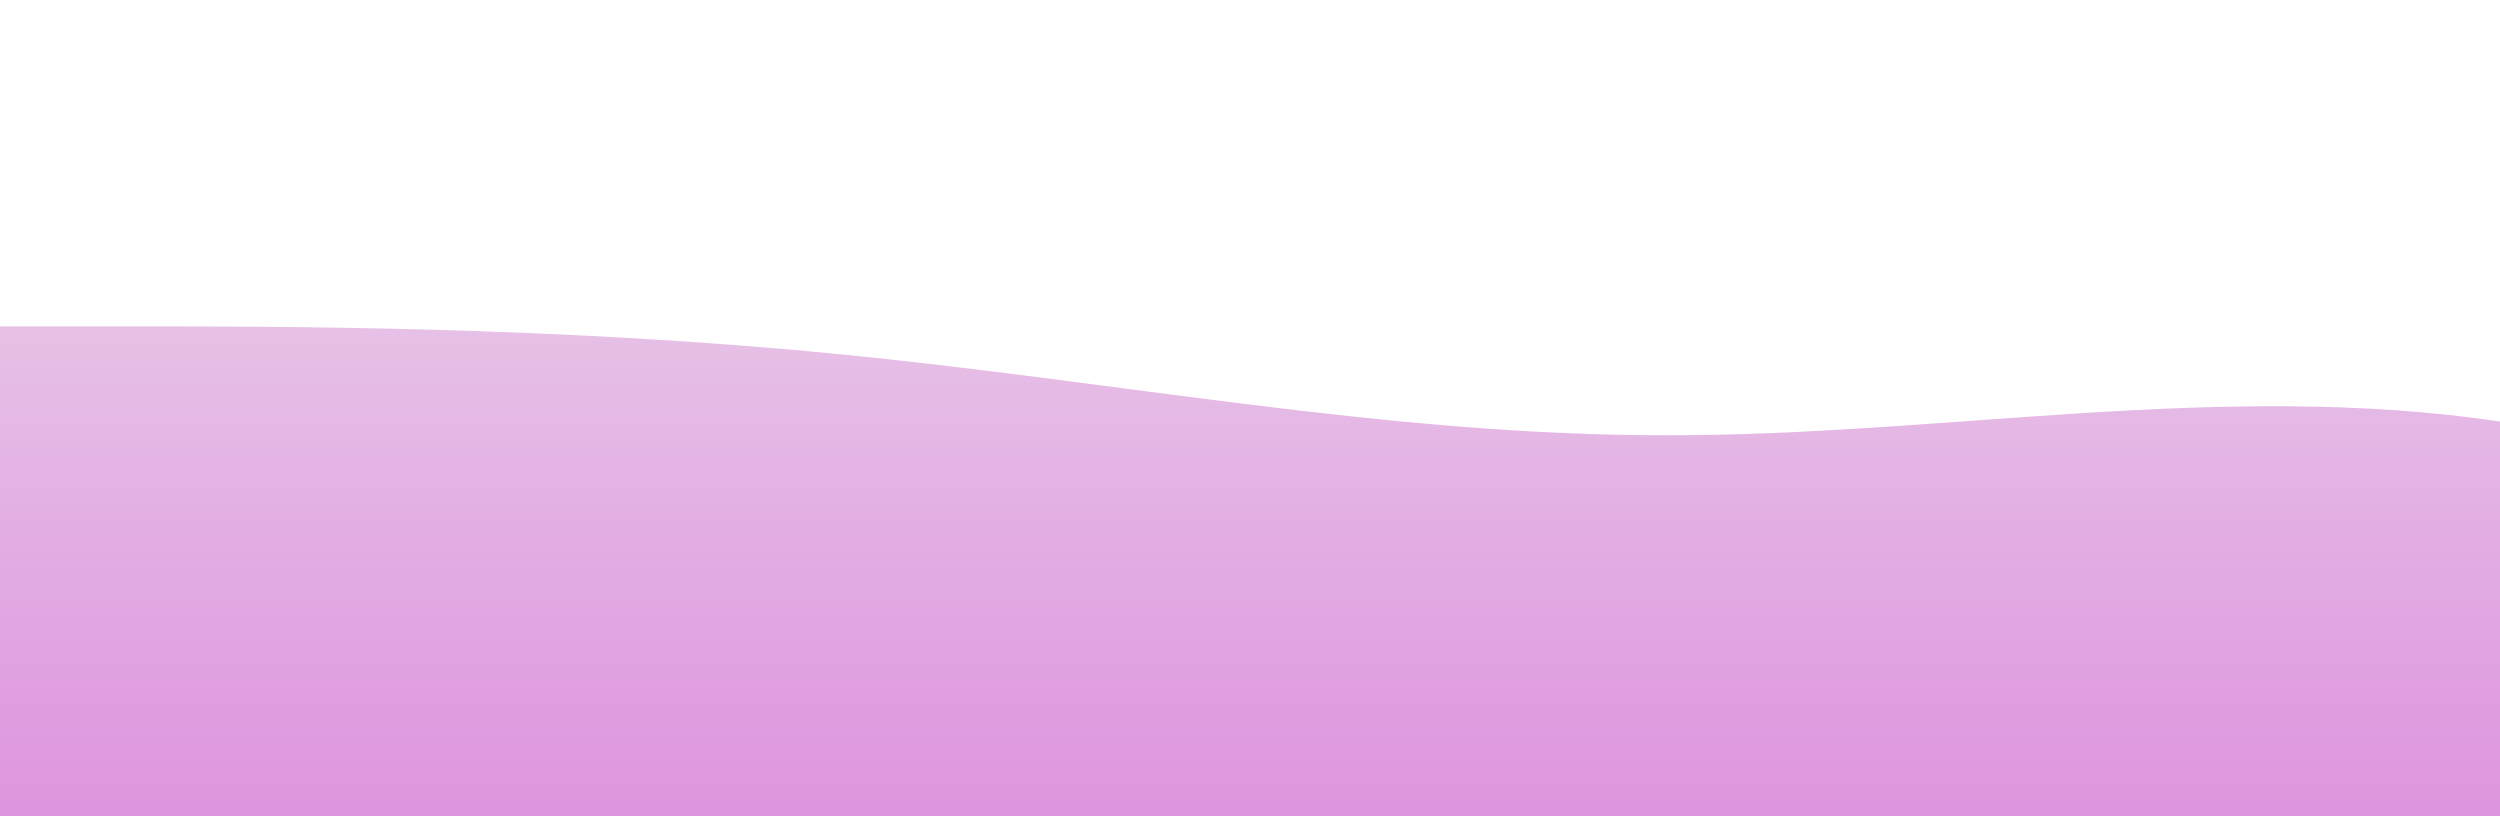
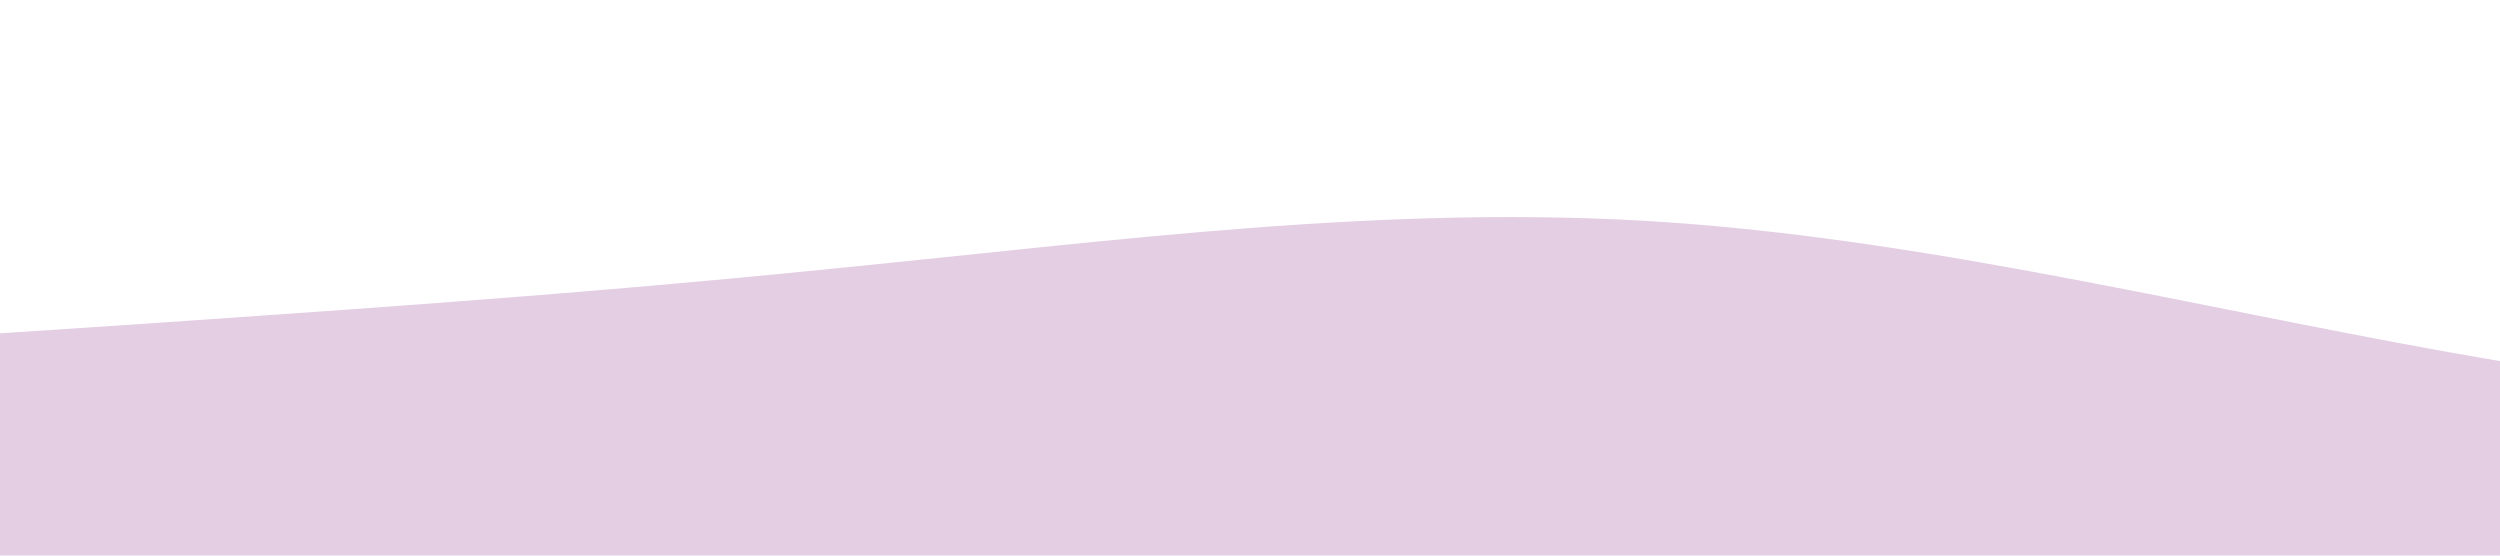
- <svg xmlns="http://www.w3.org/2000/svg" id="wave" style="transform:rotate(0deg); transition: 0.3s" viewBox="0 0 1440 470" version="1.1">
+ <svg xmlns="http://www.w3.org/2000/svg" id="wave" style="transform:rotate(0deg); transition: 0.3s" viewBox="0 0 1440 320" version="1.1">
  <defs>
    <linearGradient id="sw-gradient-0" x1="0" x2="0" y1="1" y2="0">
-       <stop stop-color="rgba(222.055, 147.676, 223.445, 1)" offset="0%" />
-       <stop stop-color="rgba(234.829, 217.511, 233.974, 1)" offset="100%" />
+       <stop stop-color="rgba(227, 206, 228, 1)" offset="0%" />
+       <stop stop-color="rgba(227, 206, 228, 1)" offset="100%" />
    </linearGradient>
  </defs>
-   <path style="transform:translate(0, 0px); opacity:1" fill="url(#sw-gradient-0)" d="M0,188L80,188C160,188,320,188,480,203.7C640,219,800,251,960,250.7C1120,251,1280,219,1440,242.8C1600,266,1760,345,1920,368.2C2080,392,2240,360,2400,297.7C2560,235,2720,141,2880,133.2C3040,125,3200,204,3360,203.7C3520,204,3680,125,3840,141C4000,157,4160,266,4320,274.2C4480,282,4640,188,4800,172.3C4960,157,5120,219,5280,227.2C5440,235,5600,188,5760,195.8C5920,204,6080,266,6240,274.2C6400,282,6560,235,6720,180.2C6880,125,7040,63,7200,39.2C7360,16,7520,31,7680,78.3C7840,125,8000,204,8160,227.2C8320,251,8480,219,8640,211.5C8800,204,8960,219,9120,211.5C9280,204,9440,172,9600,148.8C9760,125,9920,110,10080,94C10240,78,10400,63,10560,94C10720,125,10880,204,11040,250.7C11200,298,11360,313,11440,321.2L11520,329L11520,470L11440,470C11360,470,11200,470,11040,470C10880,470,10720,470,10560,470C10400,470,10240,470,10080,470C9920,470,9760,470,9600,470C9440,470,9280,470,9120,470C8960,470,8800,470,8640,470C8480,470,8320,470,8160,470C8000,470,7840,470,7680,470C7520,470,7360,470,7200,470C7040,470,6880,470,6720,470C6560,470,6400,470,6240,470C6080,470,5920,470,5760,470C5600,470,5440,470,5280,470C5120,470,4960,470,4800,470C4640,470,4480,470,4320,470C4160,470,4000,470,3840,470C3680,470,3520,470,3360,470C3200,470,3040,470,2880,470C2720,470,2560,470,2400,470C2240,470,2080,470,1920,470C1760,470,1600,470,1440,470C1280,470,1120,470,960,470C800,470,640,470,480,470C320,470,160,470,80,470L0,470Z" />
+   <path style="transform:translate(0, 0px); opacity:1" fill="url(#sw-gradient-0)" d="M0,192L80,186.7C160,181,320,171,480,154.7C640,139,800,117,960,128C1120,139,1280,181,1440,208C1600,235,1760,245,1920,234.7C2080,224,2240,192,2400,165.3C2560,139,2720,117,2880,106.7C3040,96,3200,96,3360,106.7C3520,117,3680,139,3840,170.7C4000,203,4160,245,4320,240C4480,235,4640,181,4800,176C4960,171,5120,213,5280,208C5440,203,5600,149,5760,112C5920,75,6080,53,6240,42.7C6400,32,6560,32,6720,58.7C6880,85,7040,139,7200,160C7360,181,7520,171,7680,160C7840,149,8000,139,8160,154.7C8320,171,8480,213,8640,240C8800,267,8960,277,9120,261.3C9280,245,9440,203,9600,154.7C9760,107,9920,53,10080,42.7C10240,32,10400,64,10560,90.7C10720,117,10880,139,11040,149.3C11200,160,11360,160,11440,160L11520,160L11520,320L11440,320C11360,320,11200,320,11040,320C10880,320,10720,320,10560,320C10400,320,10240,320,10080,320C9920,320,9760,320,9600,320C9440,320,9280,320,9120,320C8960,320,8800,320,8640,320C8480,320,8320,320,8160,320C8000,320,7840,320,7680,320C7520,320,7360,320,7200,320C7040,320,6880,320,6720,320C6560,320,6400,320,6240,320C6080,320,5920,320,5760,320C5600,320,5440,320,5280,320C5120,320,4960,320,4800,320C4640,320,4480,320,4320,320C4160,320,4000,320,3840,320C3680,320,3520,320,3360,320C3200,320,3040,320,2880,320C2720,320,2560,320,2400,320C2240,320,2080,320,1920,320C1760,320,1600,320,1440,320C1280,320,1120,320,960,320C800,320,640,320,480,320C320,320,160,320,80,320L0,320Z" />
</svg>
